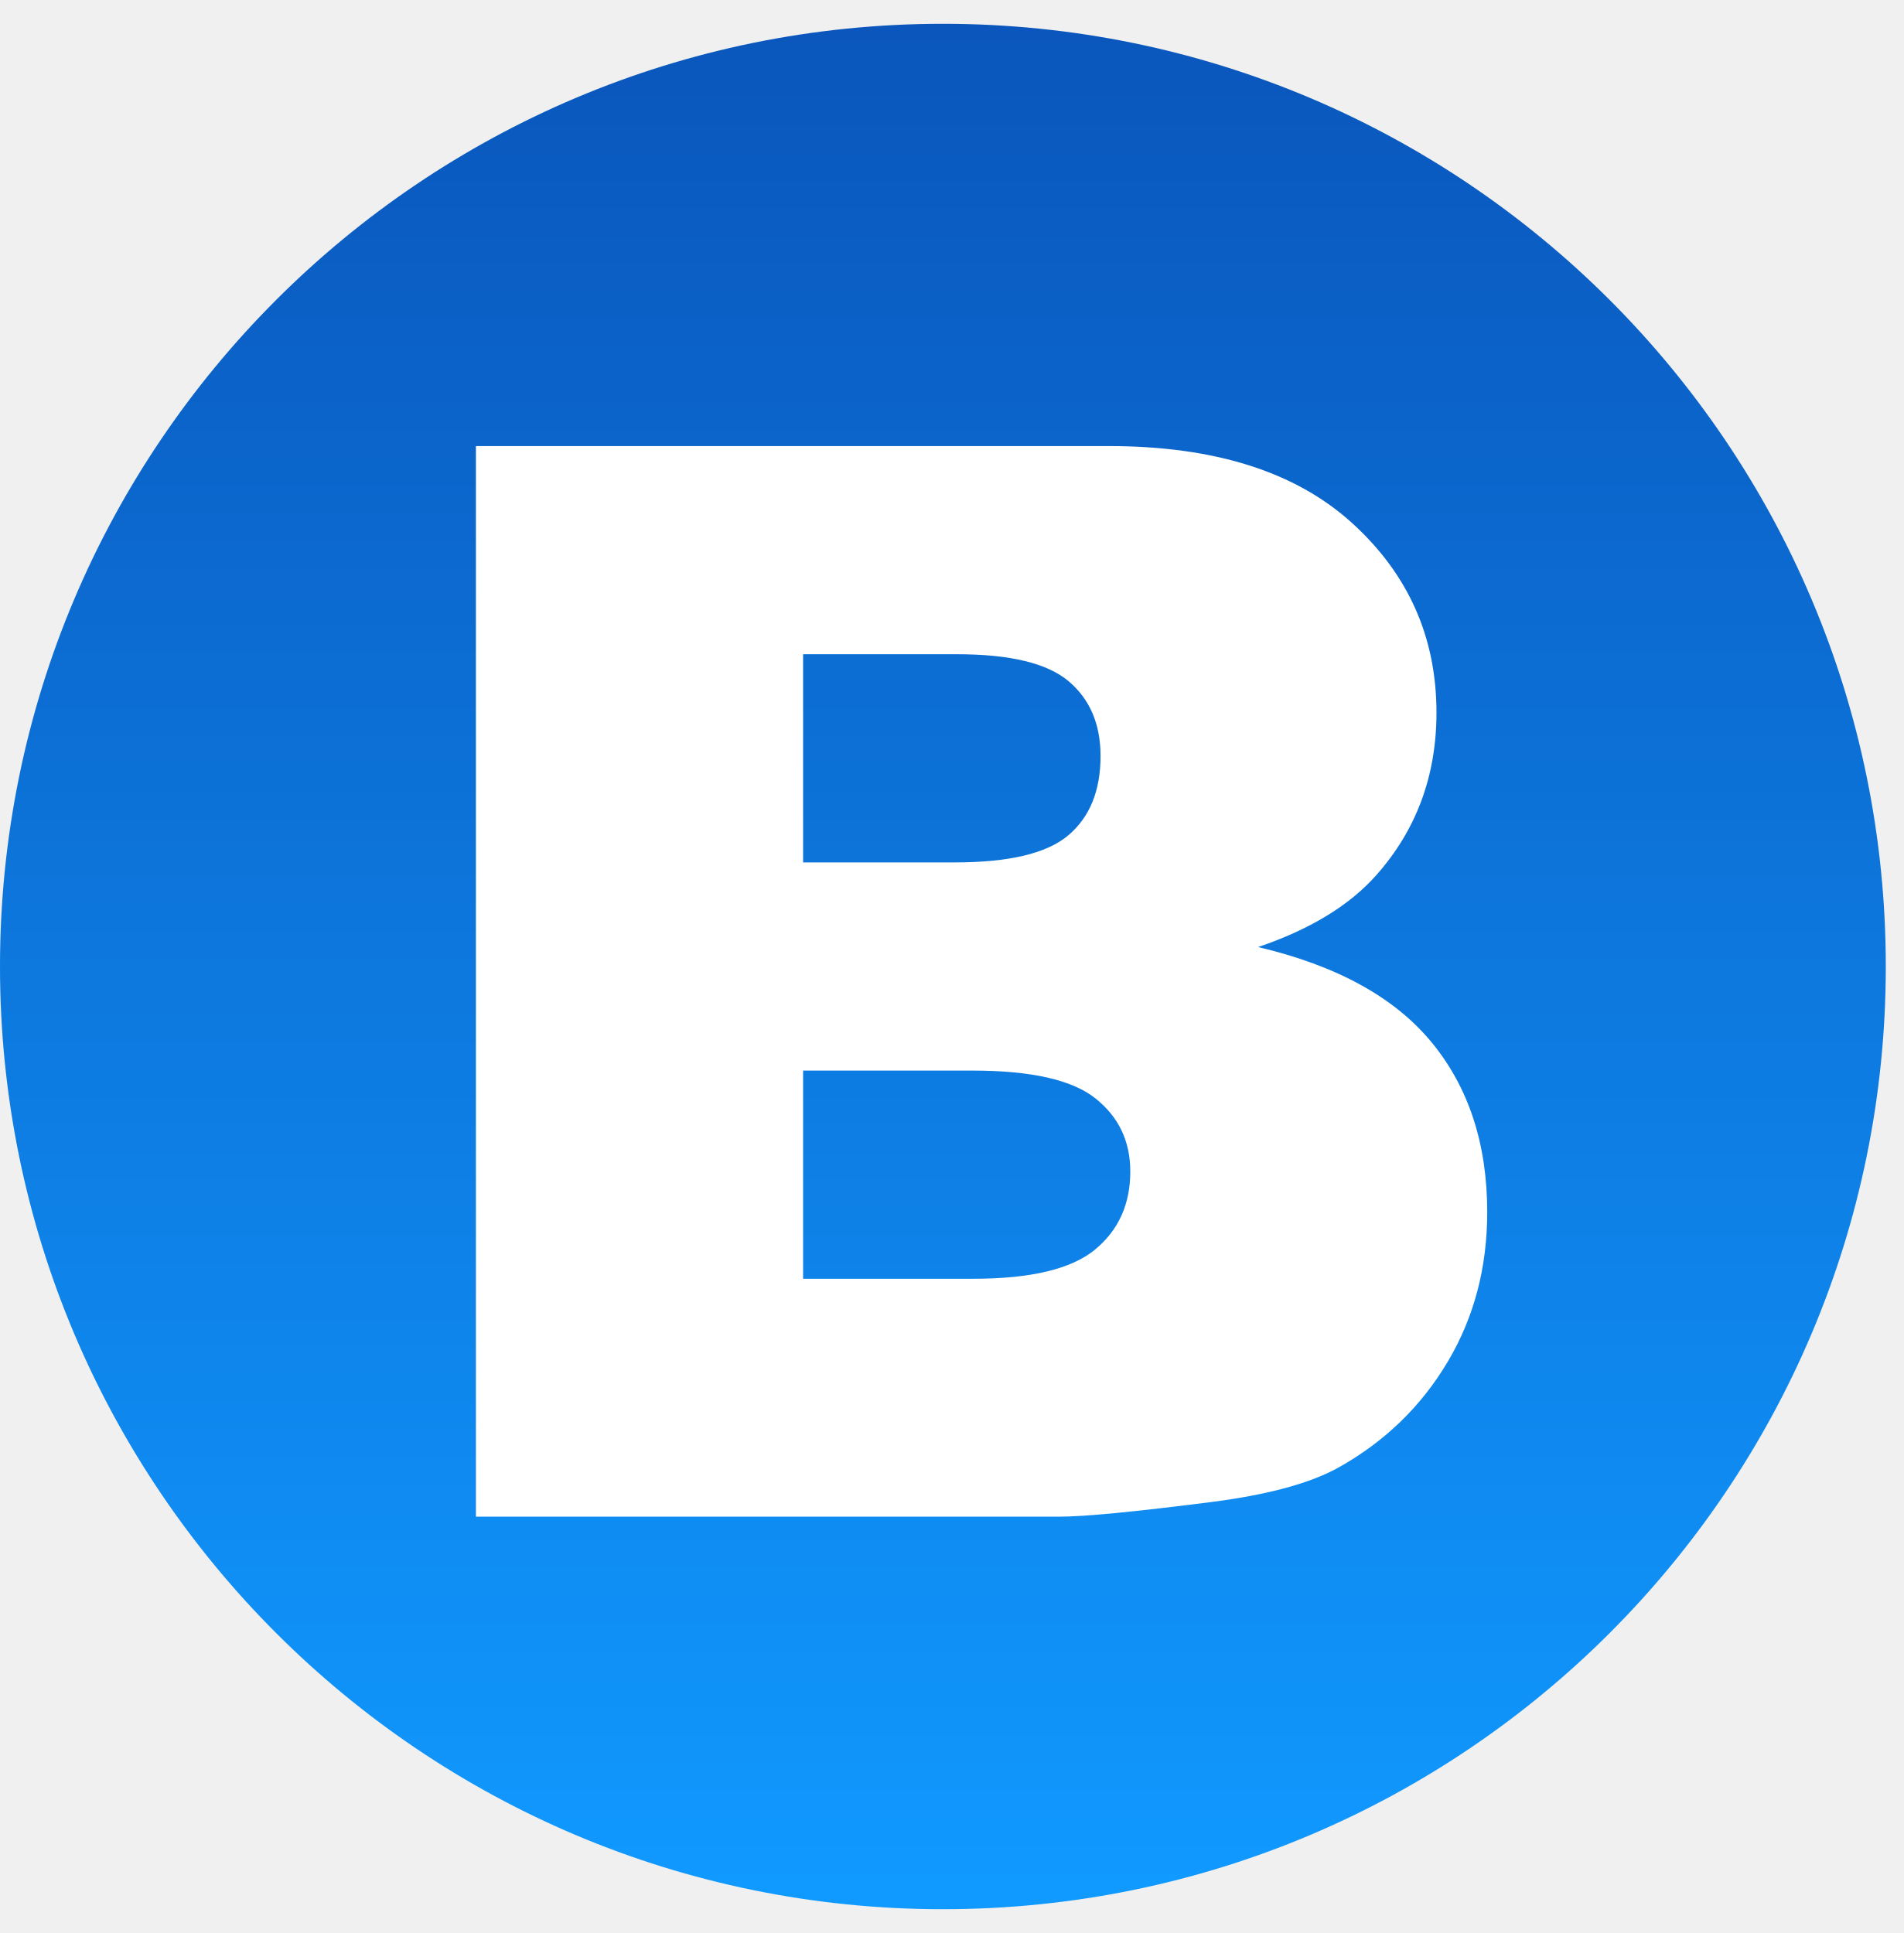
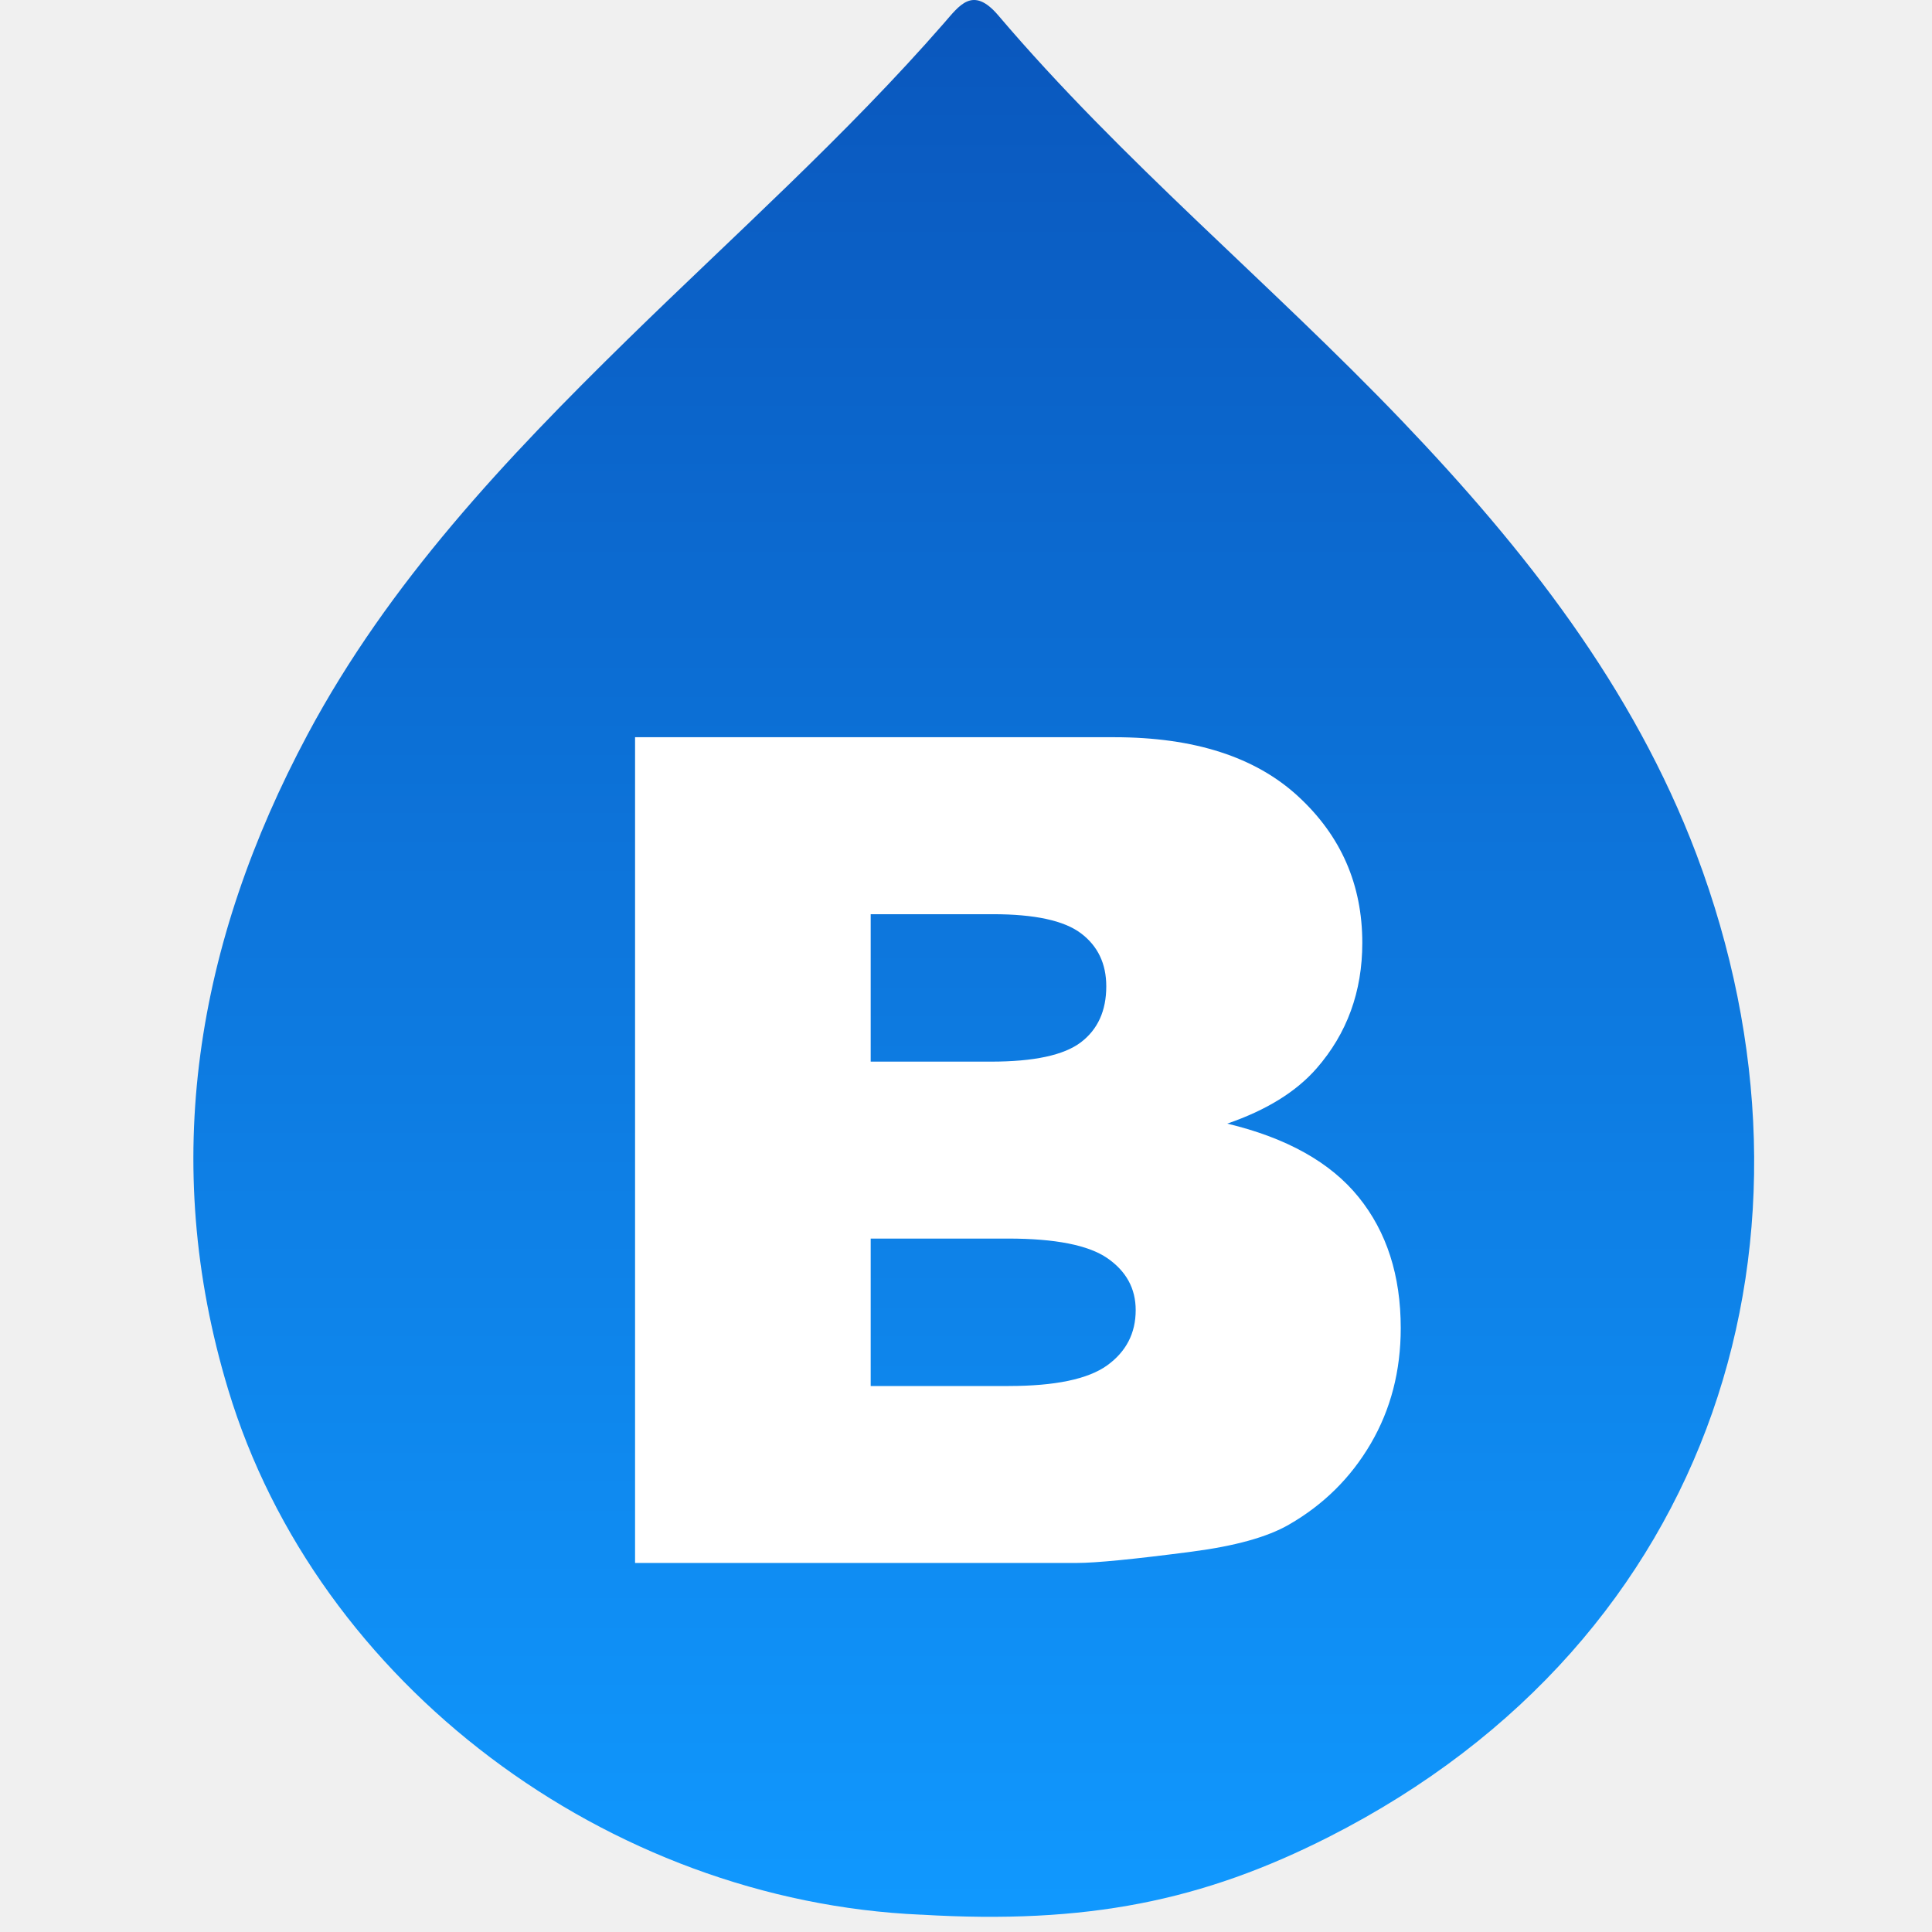
- <svg xmlns="http://www.w3.org/2000/svg" width="64px" height="65px" viewBox="0 0 64 65" version="1.1">
-   <defs>
-     <linearGradient x1="50%" y1="0%" x2="50%" y2="99.1%" id="linearGradient-1">
-       <stop stop-color="#0A56BC" offset="0%" />
-       <stop stop-color="#1099FF" offset="100%" />
-     </linearGradient>
-   </defs>
-   <g id="Coin-/-BTSE" stroke="none" stroke-width="1" fill="none" fill-rule="evenodd">
-     <g id="Group" fill-rule="nonzero">
-       <circle id="Combined-Shape" fill="url(#linearGradient-1)" cx="31.7" cy="32.5" r="31.7" />
-       <path d="M35.622,51 C36.459,51 38.156,50.836 40.716,50.509 C42.64,50.263 44.078,49.87 45.032,49.33 C46.571,48.462 47.784,47.284 48.67,45.794 C49.557,44.304 50,42.626 50,40.76 C50,38.468 49.377,36.565 48.131,35.05 C46.884,33.536 44.94,32.468 42.297,31.846 C44.036,31.256 45.358,30.454 46.261,29.439 C47.616,27.917 48.294,26.091 48.294,23.963 C48.294,21.426 47.344,19.297 45.446,17.578 C43.547,15.859 40.825,15 37.278,15 L37.278,15 L16,15 L16,51 L35.622,51 Z M32.104,29 L27,29 L27,22 L32.181,22 C33.96,22 35.208,22.302 35.925,22.906 C36.642,23.511 37,24.35 37,25.424 C37,26.583 36.642,27.468 35.925,28.081 C35.208,28.694 33.934,29 32.104,29 L32.104,29 Z M32.723,43 L27,43 L27,36 L32.698,36 C34.664,36 36.039,36.31 36.823,36.931 C37.608,37.552 38,38.373 38,39.394 C38,40.494 37.604,41.37 36.811,42.022 C36.018,42.674 34.655,43 32.723,43 L32.723,43 Z" id="B" fill="#FFFFFF" />
-     </g>
+ <svg xmlns="http://www.w3.org/2000/svg" height="48" viewBox="0 0 48 48" width="48">
+   <linearGradient id="a" x1="50%" x2="50%" y1="0%" y2="100%">
+     <stop offset="0" stop-color="#0a56bc" />
+     <stop offset="1" stop-color="#1099ff" />
+   </linearGradient>
+   <g fill="none">
+     <path d="m18.08 47.57c-7.784-.338-15.005-5.72-17.215-13.047-1.713-5.663-.791-11.103 1.975-16.28 2.015-3.77 4.92-6.844 7.949-9.81 2.647-2.59 5.416-5.057 7.853-7.85.389-.444.718-.947 1.353-.204 3.074 3.618 6.754 6.651 10.033 10.077 3.05 3.19 5.743 6.612 7.315 10.768 3.535 9.368.556 19.496-9.133 24.414-3.13 1.587-6.005 2.178-10.128 1.931z" fill="url(#a)" transform="translate(4.804)" />
+     <path d="m26.343 38.831c.468 0 1.418-.093 2.85-.28 1.076-.14 1.881-.363 2.414-.671.861-.495 1.54-1.166 2.036-2.015.496-.85.744-1.805.744-2.869 0-1.306-.348-2.39-1.046-3.253-.697-.863-1.785-1.472-3.264-1.827.974-.335 1.713-.793 2.218-1.371.758-.868 1.137-1.908 1.137-3.12 0-1.447-.53-2.66-1.593-3.639-1.062-.98-2.585-1.47-4.57-1.47h-11.905v20.515zm-2.138-12.455h-2.987v-3.663h3.032c1.042 0 1.772.158 2.191.474.42.316.63.756.63 1.318 0 .606-.21 1.07-.63 1.39s-1.165.481-2.236.481zm.438 8.06h-3.425v-3.664h3.41c1.177 0 2 .163 2.47.487.47.325.704.755.704 1.29 0 .575-.237 1.033-.711 1.375-.475.34-1.29.511-2.448.511z" fill="#fff" transform="translate(.414)" />
  </g>
</svg>
